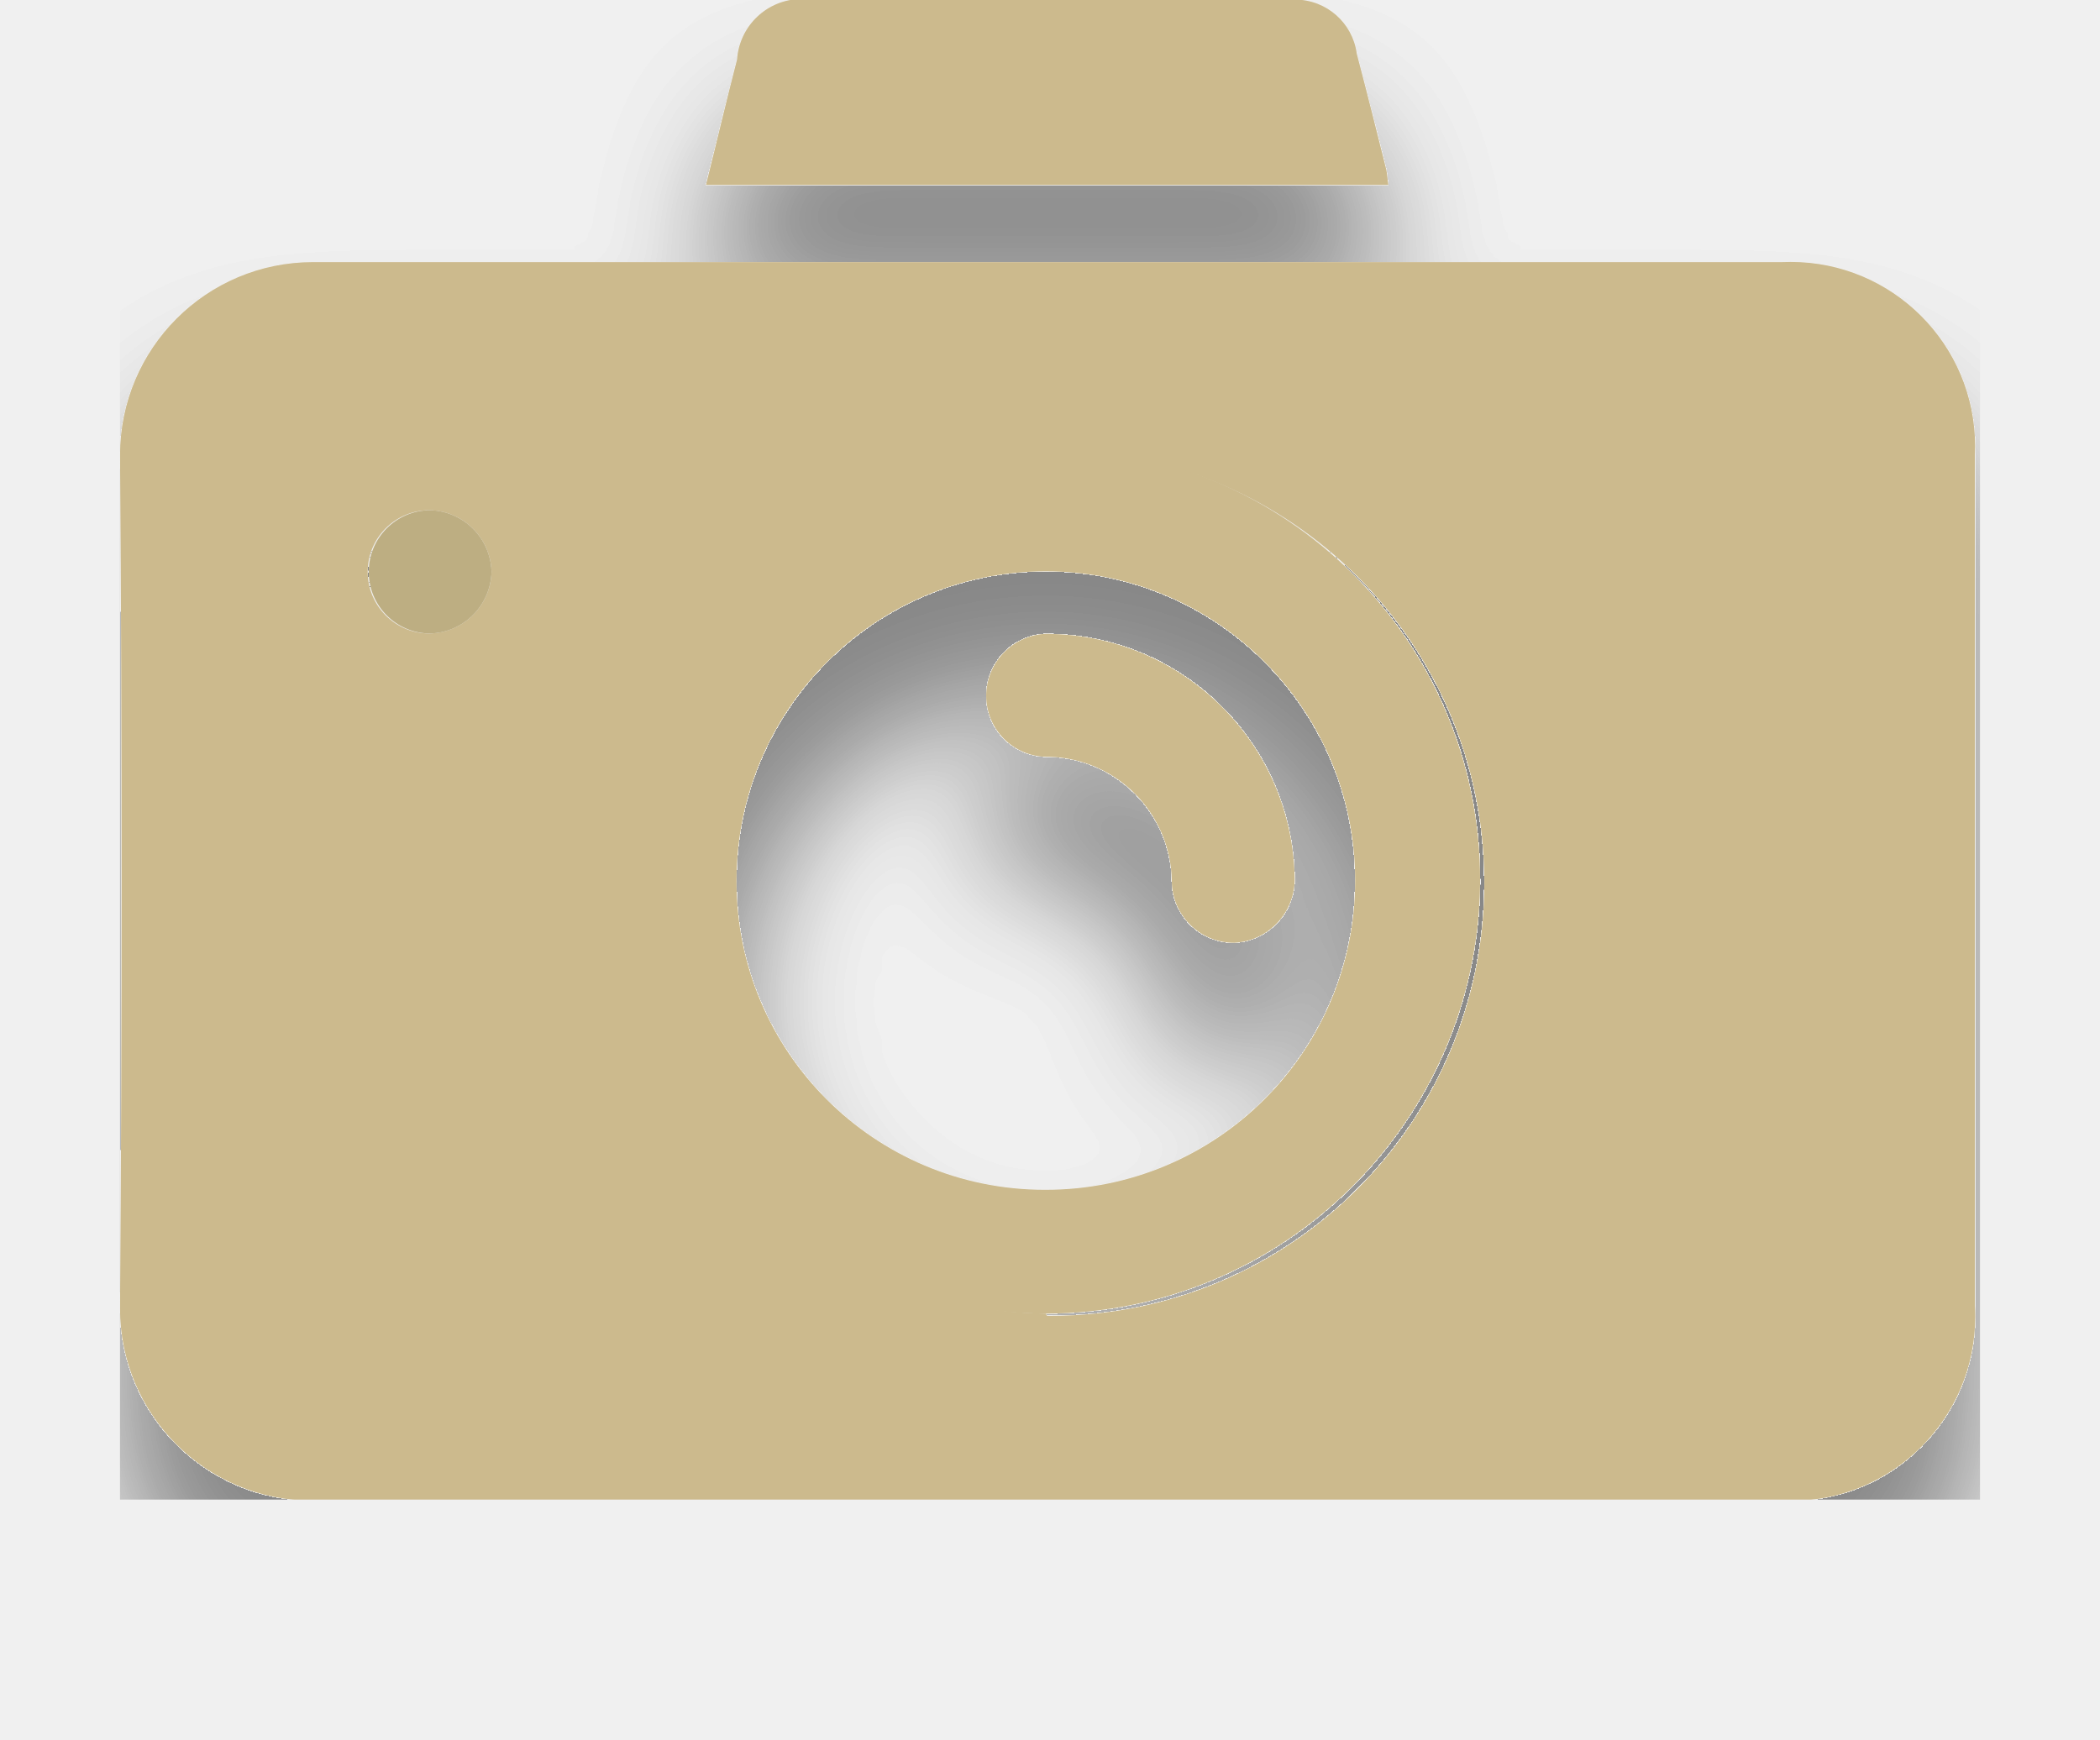
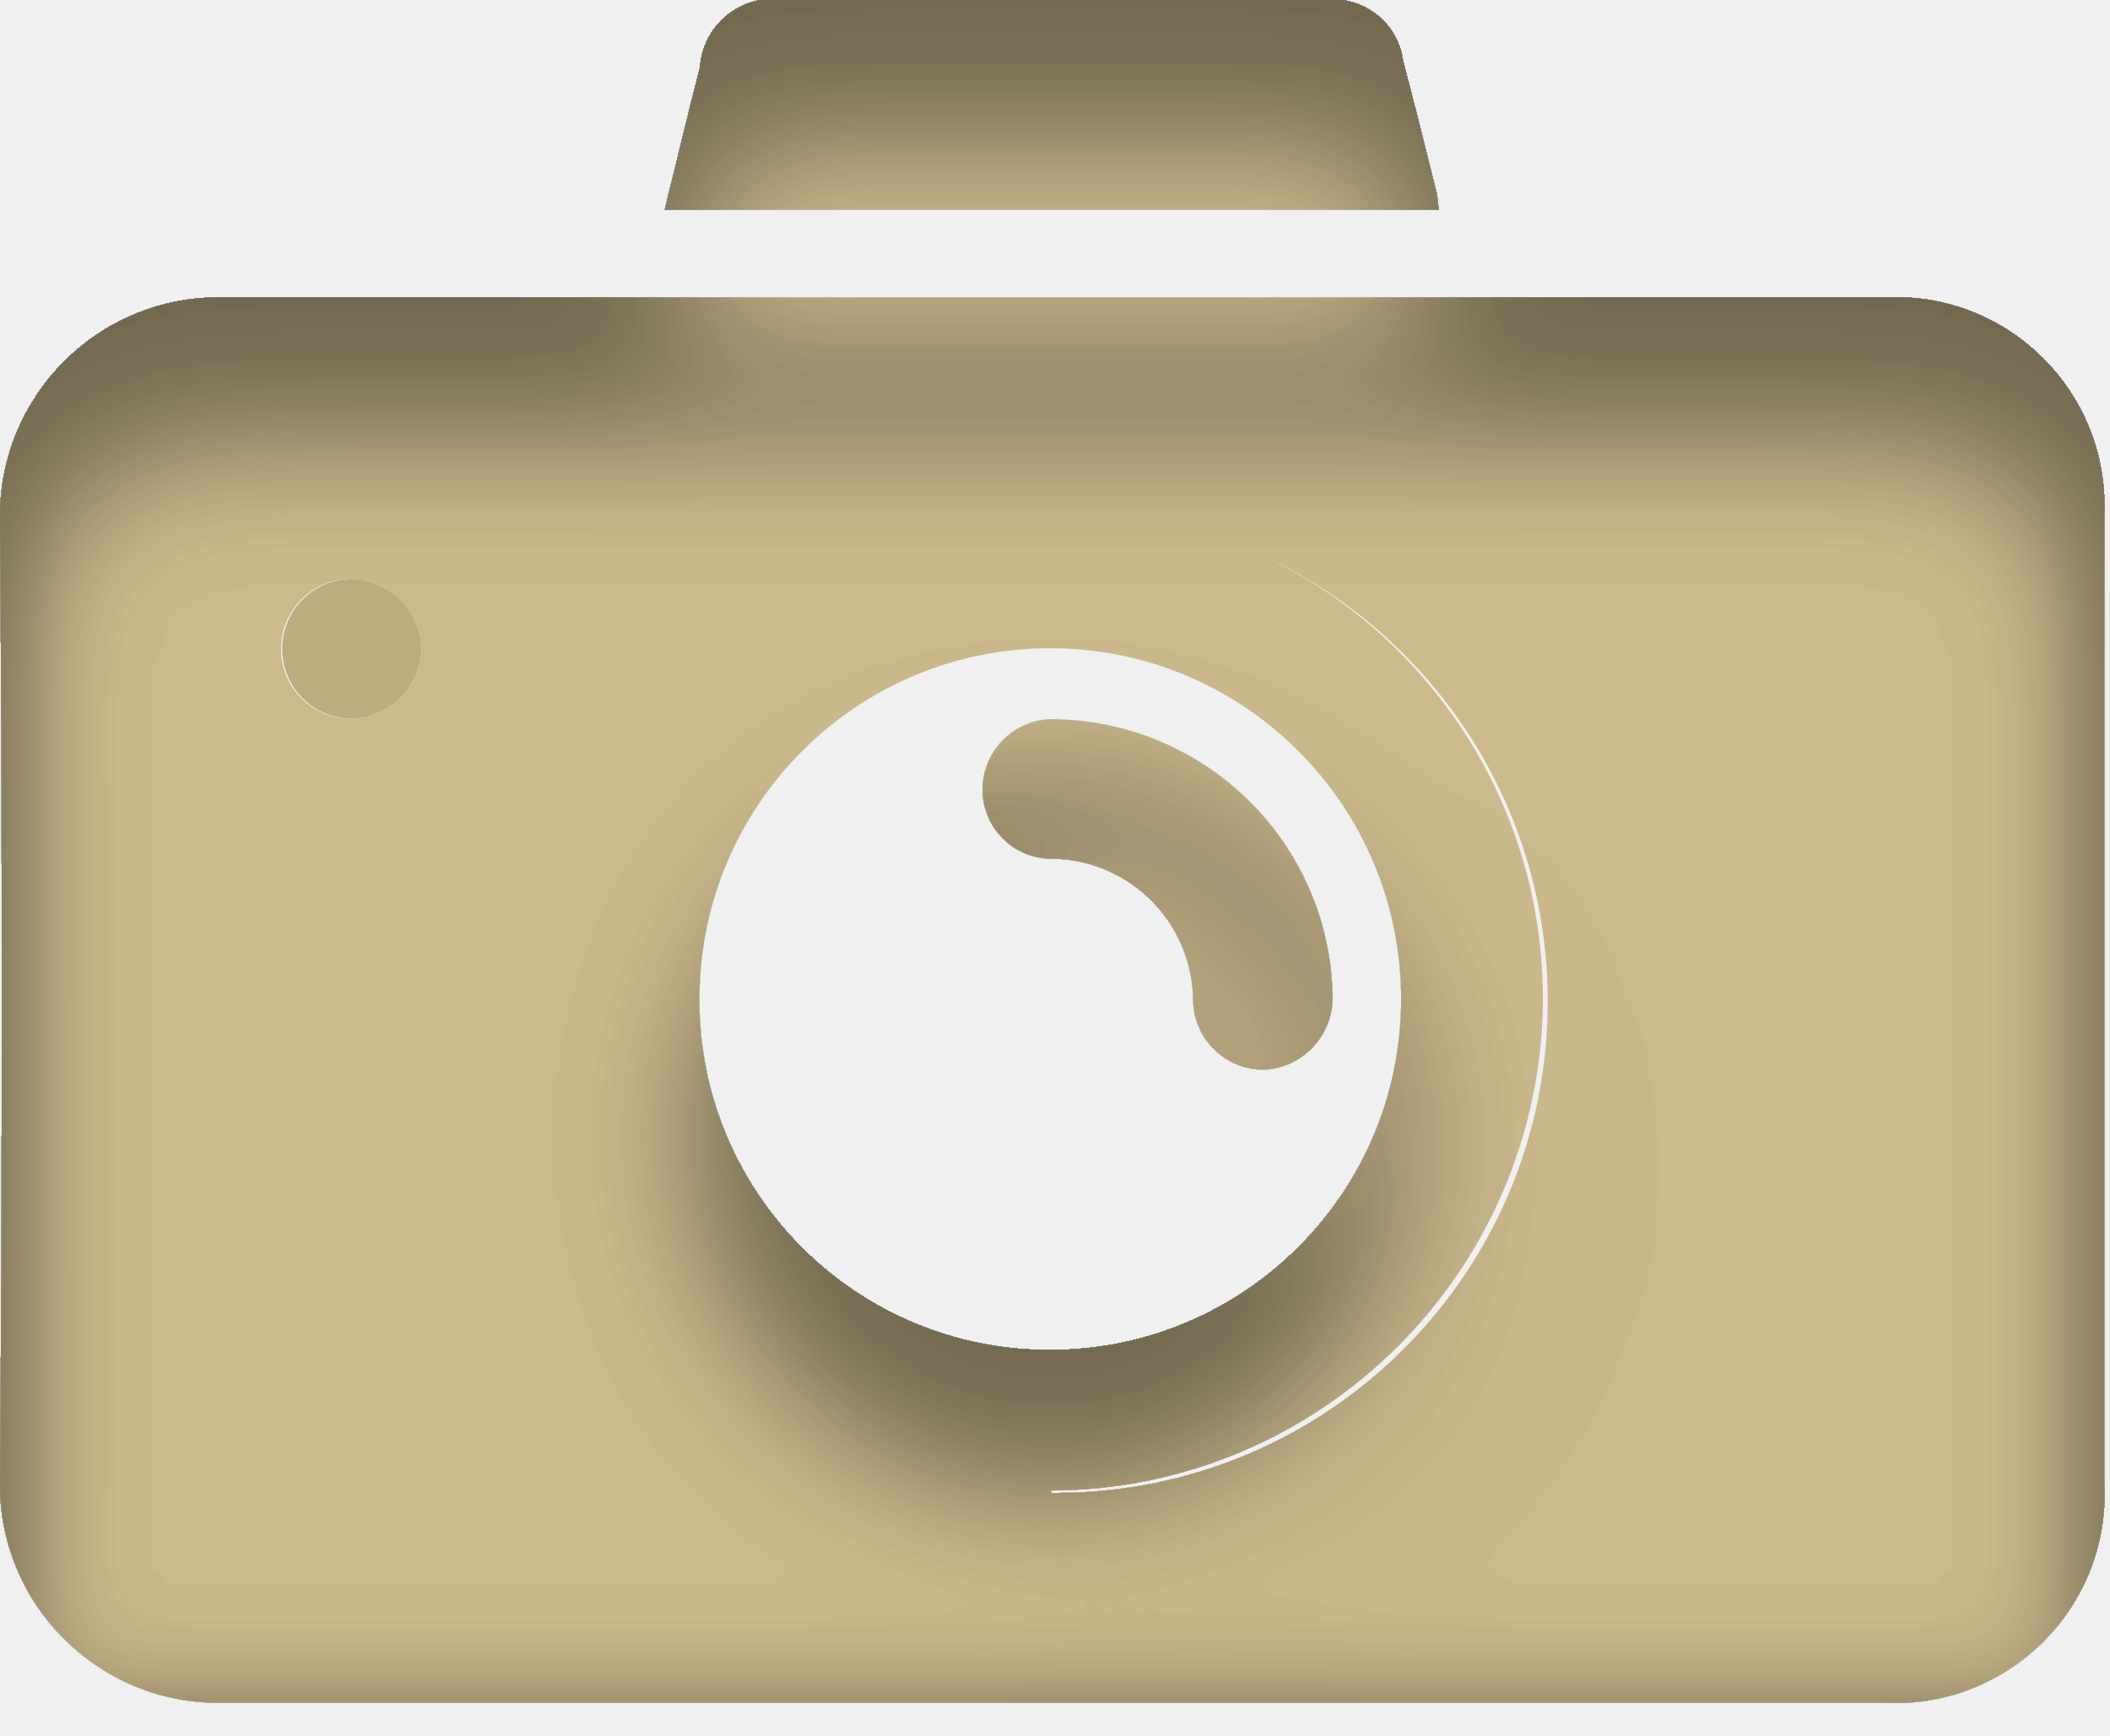
- <svg xmlns="http://www.w3.org/2000/svg" width="70" height="58" viewBox="0 0 70 58" fill="none">
-   <g clip-path="url(#clip0_6_114)" filter="url(#filter0_dd_6_114)">
-     <path d="M34.897 50.036C26.766 50.036 18.635 50.036 10.505 50.036C10.478 50.036 10.447 50.037 10.415 50.037C6.872 50.037 4 47.165 4 43.622C4 43.59 4 43.559 4.001 43.527V43.532C4.072 34.097 4.072 24.655 4.001 15.208C4.001 15.197 4.001 15.185 4.001 15.172C4.001 11.619 6.881 8.739 10.434 8.739C26.767 8.739 43.082 8.739 59.415 8.739C59.497 8.735 59.593 8.733 59.69 8.733C63.085 8.733 65.837 11.485 65.837 14.88C65.837 14.983 65.834 15.085 65.829 15.186L65.83 15.172V43.532C65.837 43.641 65.841 43.768 65.841 43.897C65.841 47.292 63.089 50.044 59.694 50.044C59.59 50.044 59.486 50.041 59.383 50.036L59.398 50.037L34.897 50.036ZM34.897 43.871C34.939 43.871 34.99 43.872 35.04 43.872C43.014 43.872 49.479 37.407 49.479 29.433C49.479 21.459 43.014 14.994 35.04 14.994C27.078 14.994 20.622 21.438 20.601 29.394V29.396C20.65 37.281 26.988 43.669 34.849 43.799H34.861L34.897 43.871ZM16.384 19.049C16.345 17.928 15.436 17.031 14.313 17.012H14.311C13.176 17.012 12.256 17.932 12.256 19.067C12.256 20.202 13.176 21.122 14.311 21.122C15.448 21.102 16.364 20.186 16.384 19.051V19.049Z" fill="#CCBA8D" />
-     <path d="M46.28 6.165H23.532C23.889 4.735 24.211 3.359 24.568 1.983C24.646 0.853 25.582 -0.034 26.725 -0.034C26.859 -0.034 26.991 -0.022 27.118 0.002L27.105 6.4455e-05H42.938C43.008 -0.008 43.089 -0.013 43.17 -0.013C44.219 -0.013 45.085 0.766 45.224 1.776L45.225 1.787C45.565 3.074 45.886 4.36 46.208 5.647C46.244 5.808 46.244 5.969 46.279 6.165H46.28Z" fill="#CCBA8D" />
-     <path d="M34.861 43.799C26.902 43.778 20.459 37.322 20.459 29.36C20.459 21.386 26.924 14.921 34.898 14.921C42.872 14.921 49.337 21.386 49.337 29.36C49.337 29.41 49.337 29.46 49.336 29.511V29.503C49.215 37.412 42.785 43.78 34.863 43.799H34.861V43.799ZM34.861 39.671C40.556 39.671 45.172 35.055 45.172 29.36C45.172 23.665 40.556 19.049 34.861 19.049C29.179 19.049 24.57 23.645 24.55 29.322V29.324C24.55 29.345 24.55 29.371 24.55 29.396C24.55 35.071 29.15 39.671 34.825 39.671C34.863 39.671 34.901 39.671 34.938 39.67H34.932L34.861 39.671Z" fill="#CCBA8D" />
-     <path d="M16.384 19.049C16.365 20.174 15.468 21.083 14.35 21.122H14.346C13.211 21.122 12.291 20.202 12.291 19.067C12.291 17.932 13.211 17.012 14.346 17.012C15.455 17.05 16.345 17.94 16.383 19.046V19.05L16.384 19.049Z" fill="#BDAE82" />
-     <path d="M35.129 21.14C39.507 21.284 43.019 24.801 43.152 29.169V29.182C43.154 29.22 43.156 29.265 43.156 29.311C43.156 30.443 42.272 31.368 41.156 31.434H41.15C41.145 31.434 41.138 31.434 41.132 31.434C39.987 31.434 39.059 30.506 39.059 29.361C39.02 27.109 37.215 25.292 34.972 25.233H34.966C34.949 25.233 34.93 25.234 34.91 25.234C33.785 25.234 32.873 24.322 32.873 23.197C32.873 23.165 32.874 23.134 32.875 23.102V23.106C32.929 22.005 33.836 21.132 34.946 21.132C35.01 21.132 35.073 21.135 35.135 21.14L35.127 21.139L35.129 21.14Z" fill="#CCBA8D" />
+ <svg xmlns="http://www.w3.org/2000/svg" width="62" height="51" viewBox="0 0 62 51" fill="none">
+   <g filter="url(#filter0_ii_1_3)">
+     <path d="M30.897 50.036C22.766 50.036 14.635 50.036 6.505 50.036C6.478 50.036 6.447 50.037 6.415 50.037C2.872 50.037 0 47.165 0 43.622C0 43.59 -7.25267e-08 43.559 0.001 43.527V43.532C0.072 34.097 0.072 24.655 0.001 15.208C0.001 15.197 0.001 15.185 0.001 15.172C0.001 11.619 2.881 8.739 6.434 8.739C22.767 8.739 39.082 8.739 55.415 8.739C55.497 8.735 55.593 8.733 55.69 8.733C59.085 8.733 61.837 11.485 61.837 14.88C61.837 14.983 61.834 15.085 61.829 15.186L61.83 15.172V43.532C61.837 43.641 61.841 43.768 61.841 43.897C61.841 47.292 59.089 50.044 55.694 50.044C55.59 50.044 55.486 50.041 55.383 50.036L55.398 50.037L30.897 50.036ZM30.897 43.871C30.939 43.871 30.99 43.872 31.04 43.872C39.014 43.872 45.479 37.407 45.479 29.433C45.479 21.459 39.014 14.994 31.04 14.994C23.078 14.994 16.622 21.438 16.601 29.394V29.396C16.65 37.281 22.988 43.669 30.849 43.799H30.861L30.897 43.871ZM12.384 19.049C12.345 17.928 11.436 17.031 10.313 17.012H10.311C9.176 17.012 8.256 17.932 8.256 19.067C8.256 20.202 9.176 21.122 10.311 21.122C11.448 21.102 12.364 20.186 12.384 19.051V19.049Z" fill="#CCBA8D" />
+     <path d="M42.28 6.165H19.532C19.889 4.735 20.211 3.359 20.568 1.983C20.646 0.853 21.582 -0.034 22.725 -0.034C22.859 -0.034 22.991 -0.022 23.118 0.002L23.105 6.44065e-05H38.938C39.008 -0.008 39.089 -0.013 39.17 -0.013C40.219 -0.013 41.085 0.766 41.224 1.776L41.225 1.787C41.565 3.074 41.886 4.36 42.208 5.647C42.244 5.808 42.244 5.969 42.279 6.165H42.28Z" fill="#CCBA8D" />
+     <path d="M30.861 43.799C22.902 43.778 16.459 37.322 16.459 29.36C16.459 21.386 22.924 14.921 30.898 14.921C38.872 14.921 45.337 21.386 45.337 29.36C45.337 29.41 45.337 29.46 45.336 29.511V29.503C45.215 37.412 38.785 43.78 30.863 43.799H30.861ZM30.861 39.671C36.556 39.671 41.172 35.055 41.172 29.36C41.172 23.665 36.556 19.049 30.861 19.049C25.179 19.049 20.57 23.645 20.55 29.322V29.324C20.55 29.345 20.55 29.371 20.55 29.396C20.55 35.071 25.15 39.671 30.825 39.671C30.863 39.671 30.901 39.671 30.938 39.67H30.932L30.861 39.671Z" fill="#CCBA8D" />
+     <path d="M12.384 19.049C12.365 20.174 11.468 21.083 10.35 21.122H10.346C9.211 21.122 8.291 20.202 8.291 19.067C8.291 17.932 9.211 17.012 10.346 17.012C11.455 17.05 12.345 17.94 12.383 19.046V19.05L12.384 19.049Z" fill="#BDAE82" />
+     <path d="M31.129 21.14C35.507 21.284 39.019 24.801 39.152 29.169V29.182C39.154 29.22 39.156 29.265 39.156 29.311C39.156 30.443 38.272 31.368 37.156 31.434H37.15C37.145 31.434 37.138 31.434 37.132 31.434C35.987 31.434 35.059 30.506 35.059 29.361C35.02 27.109 33.215 25.292 30.972 25.233H30.966C30.949 25.233 30.93 25.234 30.91 25.234C29.785 25.234 28.873 24.322 28.873 23.197C28.873 23.165 28.874 23.134 28.875 23.102V23.106C28.929 22.005 29.836 21.132 30.946 21.132C31.01 21.132 31.073 21.135 31.135 21.14L31.127 21.139L31.129 21.14Z" fill="#CCBA8D" />
  </g>
  <defs>
-     <filter id="filter0_dd_6_114" x="0" y="0" width="70" height="58" filterUnits="userSpaceOnUse" color-interpolation-filters="sRGB">
+     <filter id="filter0_ii_1_3" x="0" y="-0.034" width="61.841" height="54.078" filterUnits="userSpaceOnUse" color-interpolation-filters="sRGB">
      <feFlood flood-opacity="0" result="BackgroundImageFix" />
+       <feBlend mode="normal" in="SourceGraphic" in2="BackgroundImageFix" result="shape" />
      <feColorMatrix in="SourceAlpha" type="matrix" values="0 0 0 0 0 0 0 0 0 0 0 0 0 0 0 0 0 0 127 0" result="hardAlpha" />
      <feOffset dy="4" />
      <feGaussianBlur stdDeviation="2" />
-       <feComposite in2="hardAlpha" operator="out" />
+       <feComposite in2="hardAlpha" operator="arithmetic" k2="-1" k3="1" />
      <feColorMatrix type="matrix" values="0 0 0 0 0 0 0 0 0 0 0 0 0 0 0 0 0 0 0.25 0" />
-       <feBlend mode="normal" in2="BackgroundImageFix" result="effect1_dropShadow_6_114" />
+       <feBlend mode="normal" in2="shape" result="effect1_innerShadow_1_3" />
      <feColorMatrix in="SourceAlpha" type="matrix" values="0 0 0 0 0 0 0 0 0 0 0 0 0 0 0 0 0 0 127 0" result="hardAlpha" />
      <feOffset dy="4" />
      <feGaussianBlur stdDeviation="2" />
-       <feComposite in2="hardAlpha" operator="out" />
+       <feComposite in2="hardAlpha" operator="arithmetic" k2="-1" k3="1" />
      <feColorMatrix type="matrix" values="0 0 0 0 0 0 0 0 0 0 0 0 0 0 0 0 0 0 0.25 0" />
-       <feBlend mode="normal" in2="effect1_dropShadow_6_114" result="effect2_dropShadow_6_114" />
-       <feBlend mode="normal" in="SourceGraphic" in2="effect2_dropShadow_6_114" result="shape" />
+       <feBlend mode="normal" in2="effect1_innerShadow_1_3" result="effect2_innerShadow_1_3" />
    </filter>
-     <clipPath id="clip0_6_114">
-       <rect width="62" height="50" fill="white" transform="translate(4)" />
-     </clipPath>
  </defs>
</svg>
